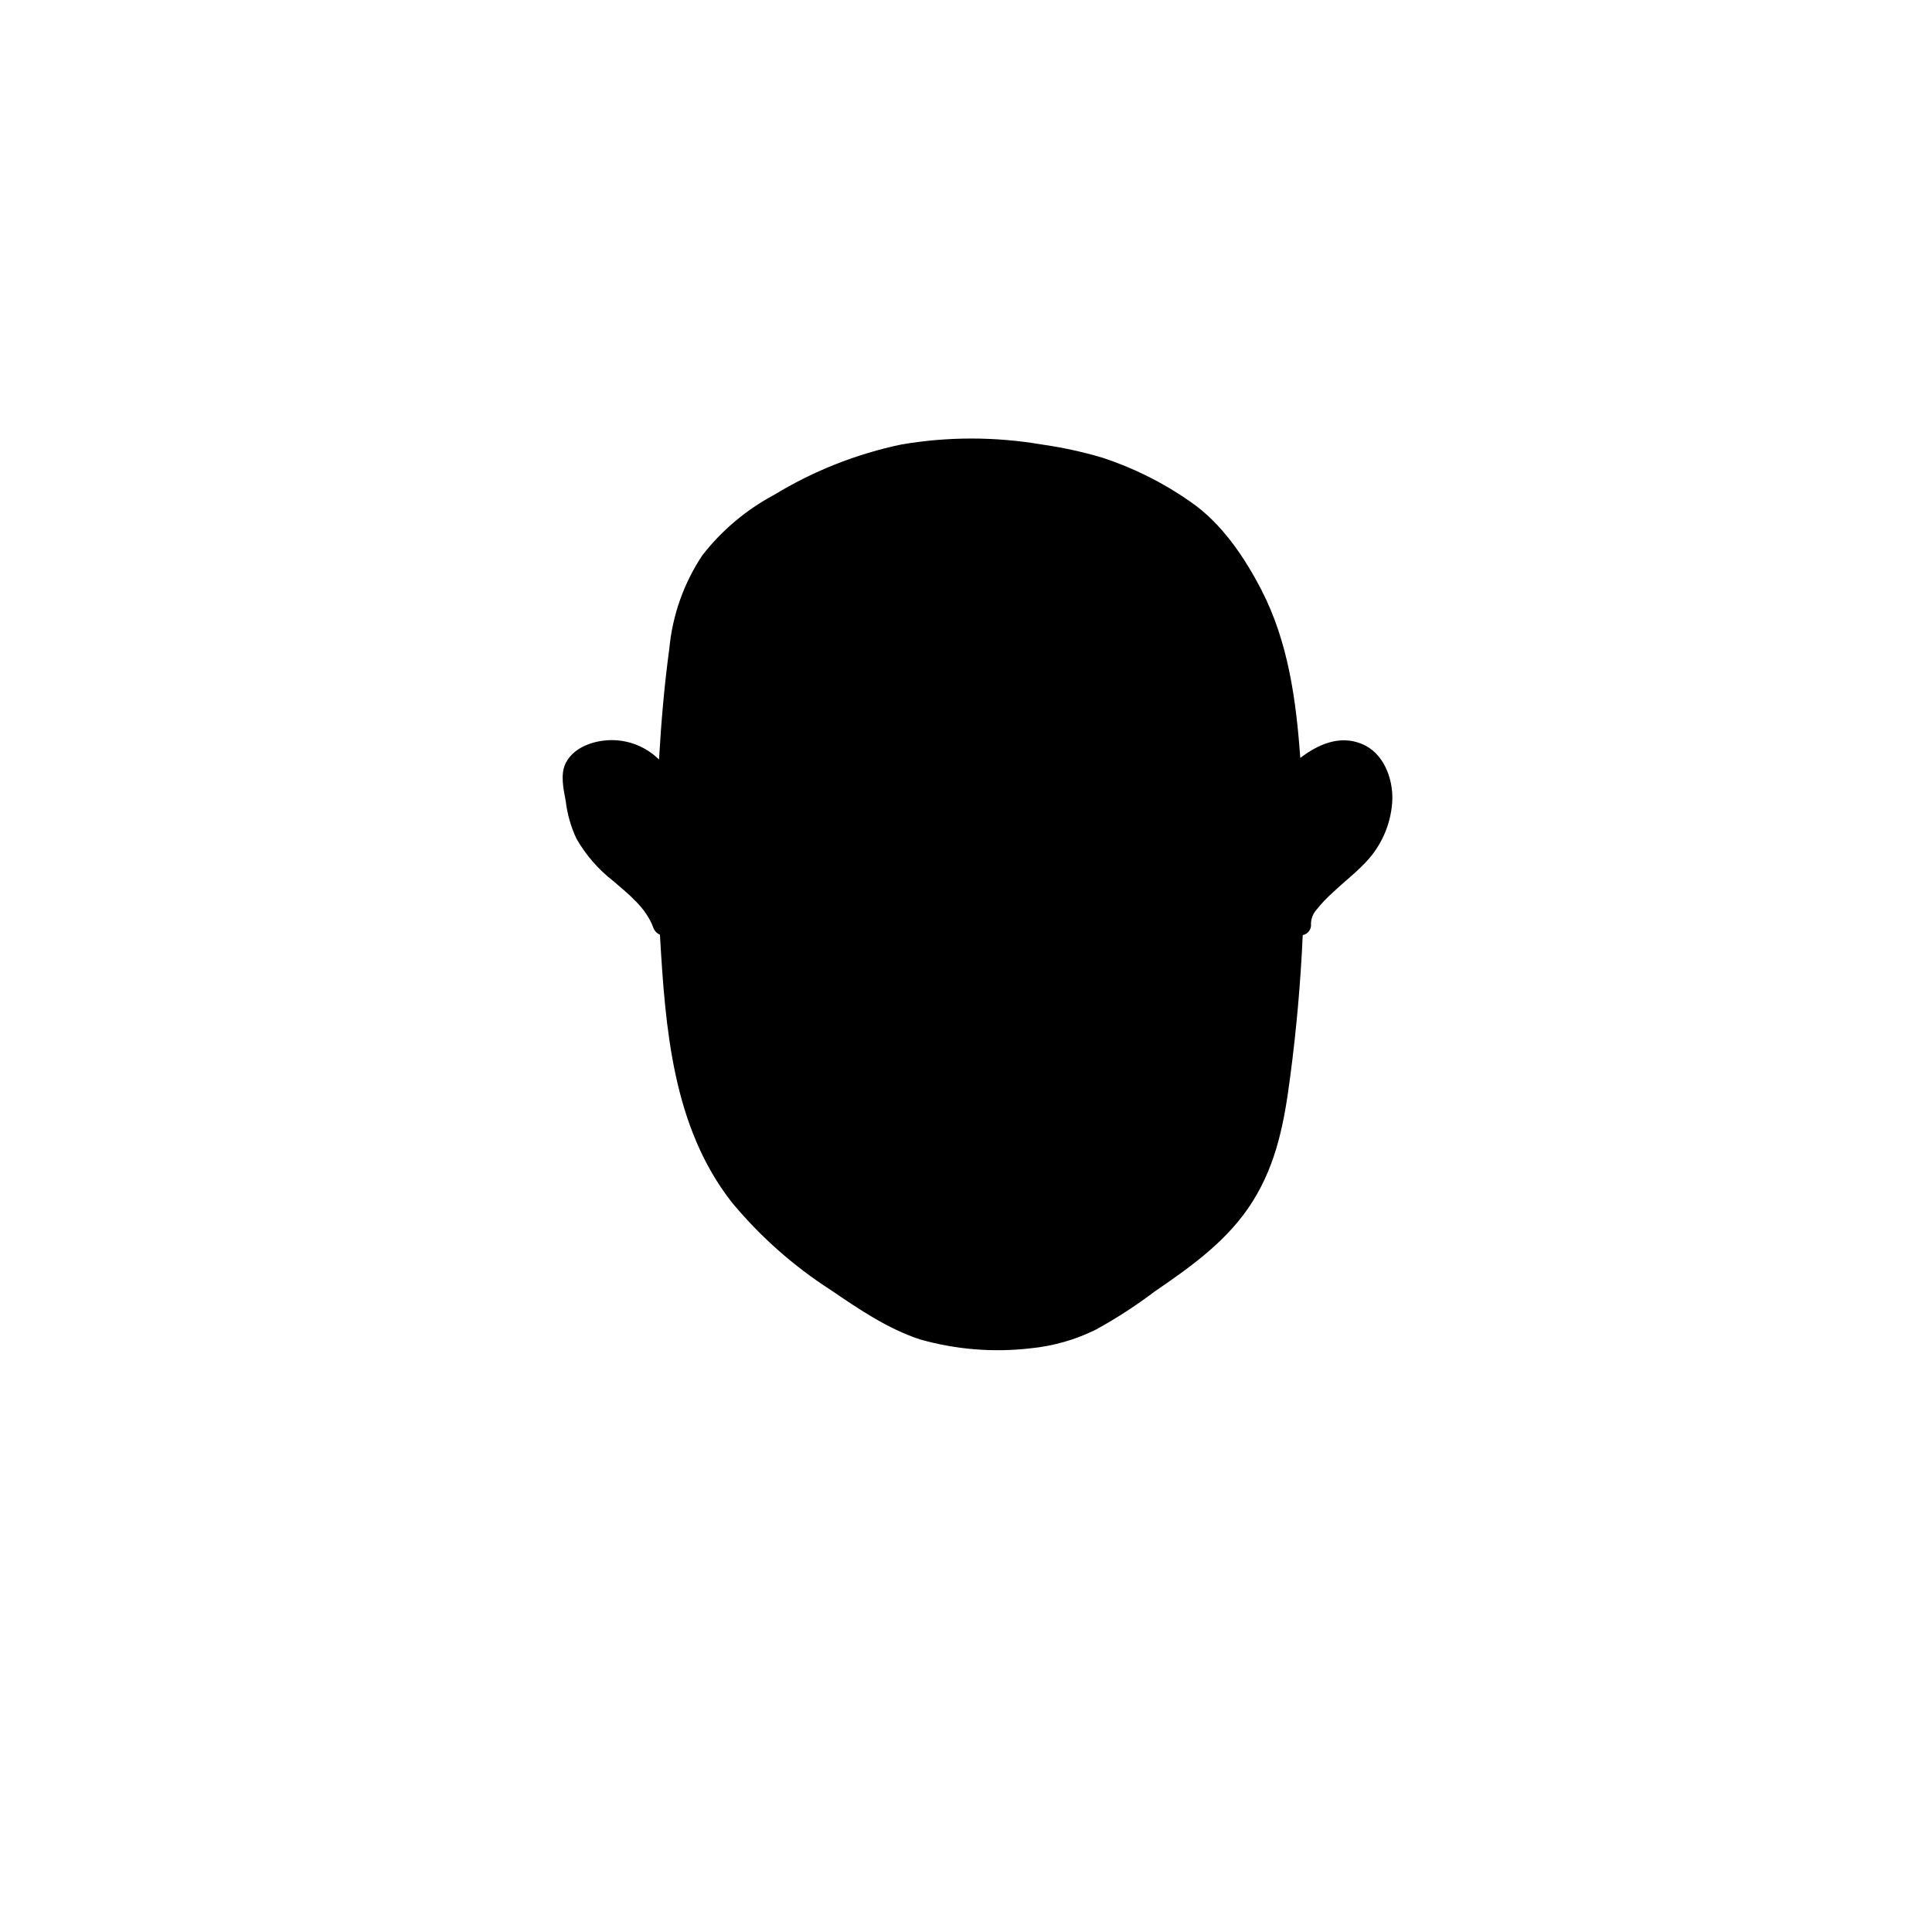
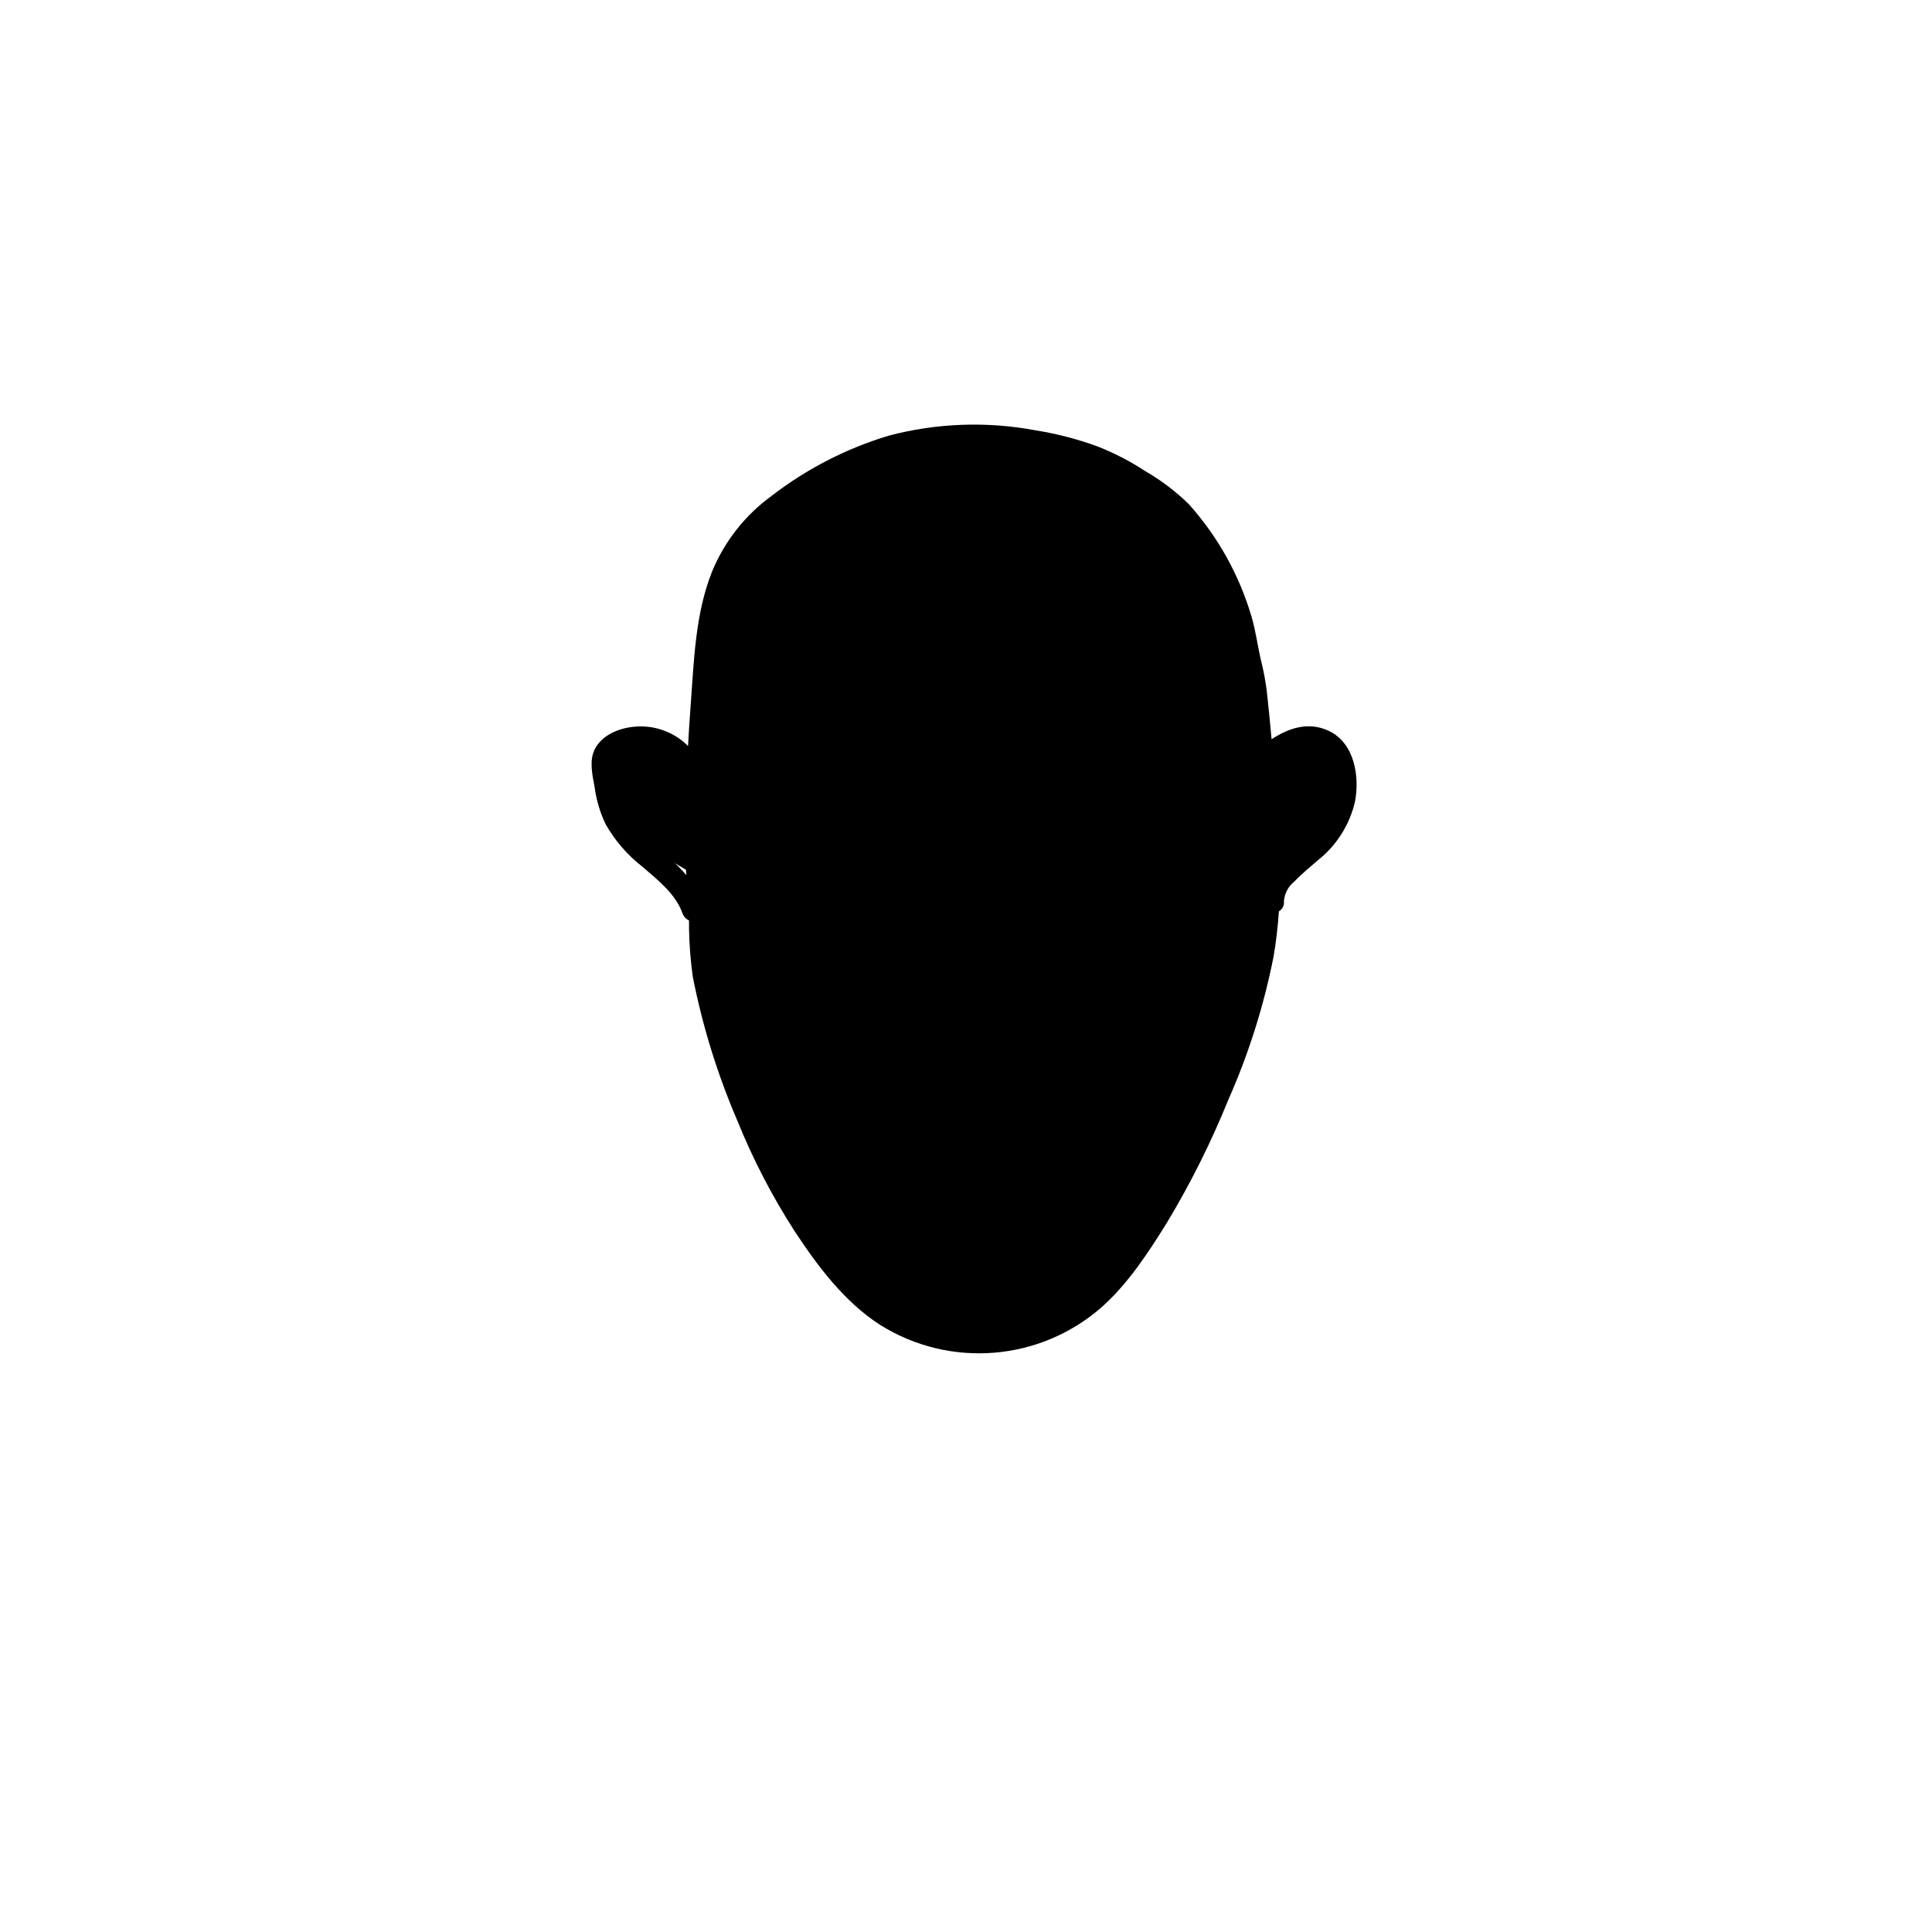
<svg xmlns="http://www.w3.org/2000/svg" viewBox="0 0 235 235">
  <g id="face-5">
    <g class="c-skin">
-       <path d="M167.34,94.35a4.17,4.17,0,0,0-5.73-2.48,39.4,39.4,0,0,0-4.81,2.55c-.1-1.66-.22-3.35-.36-5.09-.58-7-.77-4.7-1.62-9.46C153.74,73.82,148.36,65,143.6,62,138,58.6,135,56.85,126.28,55.51s-17.85-1-27.32,3.86c-10.08,5.13-14.95,9.1-16.23,21-.53,5-.9,9.44-1.12,13.66-2.42-2.24-7.92-3.2-10.41-1.59a2.66,2.66,0,0,0-1.15,1.29A3.2,3.2,0,0,0,70,95a18.73,18.73,0,0,0,1.1,5.46c1.83,4.63,8,7.38,10.6,11.67.13,2.45.32,5,.55,7.76.6,7.14,1.59,14.45,4.87,20.66C91,148,97.76,153,104.52,157.38s9.66,5.58,20.07,5.19a21.9,21.9,0,0,0,11.44-4.2c3.31-2.4,7-4.65,10.18-7.37,5-4.29,7.78-9.75,8.76-16.57a201.9,201.9,0,0,0,2.16-24.09c2.76-2.71,7.55-5.75,8.74-7.45C167.59,100.42,168.46,97.14,167.34,94.35Z" />
+       <path d="M163,92.64a4.17,4.17,0,0,0-5.72-2.48c-.58.21-1.65.52-2.79.9-.09-1.11-.18-2.24-.27-3.44-.52-7-.69-4.7-1.46-9.45-1-6.06-5.86-14.91-10.18-17.84-5.07-3.43-7.77-5.18-15.71-6.53s-16.18-1-24.76,3.86c-9.14,5.13-13.56,9.1-14.71,21-.5,5.18-.85,9.71-1,14-2.33-2.5-9.06-3.67-11.68-2a2.62,2.62,0,0,0-1.14,1.3,3.18,3.18,0,0,0-.08,1.27,19.56,19.56,0,0,0,1.1,5.46c1.48,3.72,7.7,6,11.76,9,.13,3.24.33,6.65.62,10.4,0,0,4.23,23.52,18.23,38.41a20.89,20.89,0,0,0,31.23-1c4.86-5.81,10.21-14.73,15.2-28.42a56.57,56.57,0,0,0,3.88-20.92c2.27-1.9,5.1-3.76,6.05-5.13C163.29,98.71,164.15,95.44,163,92.64Z" />
    </g>
-     <path id="stroke" d="M165.61,90.47c-2.7-1.09-5.3.09-7.45,1.72-.5-7-1.46-14.1-4.71-20.4-2.06-4-4.86-8.16-8.64-10.75a40.6,40.6,0,0,0-10.69-5.36,51.25,51.25,0,0,0-7.45-1.62,50.62,50.62,0,0,0-17,0,49.09,49.09,0,0,0-15.52,6.14,27.32,27.32,0,0,0-8.73,7.36,24.6,24.6,0,0,0-4,11.27c-.61,4.49-1,9-1.26,13.56a8.15,8.15,0,0,0-4.9-2.32c-2.28-.25-5.34.53-6.45,2.75-.68,1.37-.27,3.16,0,4.6A14.91,14.91,0,0,0,70.11,102a17.56,17.56,0,0,0,4.48,5.16c1.88,1.62,4,3.27,4.87,5.66a1.46,1.46,0,0,0,.81.87C80.93,125,81.79,137,89,146.23a52.5,52.5,0,0,0,12.08,10.7c3.39,2.31,6.93,4.72,10.86,6A34.67,34.67,0,0,0,125.38,164a23,23,0,0,0,7.86-2.24,58.21,58.21,0,0,0,7.2-4.66c4.51-3.09,9-6.27,11.95-11s3.84-9.77,4.54-15.09q1.14-8.62,1.53-17.27a1.25,1.25,0,0,0,1-1.39,2.67,2.67,0,0,1,.67-1.69,15.81,15.81,0,0,1,2-2.11c1.45-1.38,3.09-2.61,4.4-4.12a11.75,11.75,0,0,0,2.83-7.18C169.42,94.61,168.27,91.54,165.61,90.47ZM77.89,106.05c-1.81-1.59-3.81-3.08-5-5.22a12.63,12.63,0,0,1-1.28-4.51,4.68,4.68,0,0,1-.1-2.16c.22-.44.93-.71,1.36-.86a5,5,0,0,1,5.81,2.06,1.39,1.39,0,0,0,1.31.71q-.19,6,0,12.1A22.33,22.33,0,0,0,77.89,106.05Zm77.22,14.12c-.23,2.86-.53,5.71-.88,8.55a74.42,74.42,0,0,1-1.3,8.42,24,24,0,0,1-6.92,12,55.44,55.44,0,0,1-6.53,5,74.42,74.42,0,0,1-6.83,4.56c-4.56,2.45-9.59,2.68-14.66,2.31a22.28,22.28,0,0,1-9.74-3.1,75.34,75.34,0,0,1-11.7-8.19,33.52,33.52,0,0,1-9.27-12.28c-2.11-5.06-2.91-10.58-3.42-16a191.33,191.33,0,0,1-.44-32.29c.38-5,.54-10.2,2.08-15A17.73,17.73,0,0,1,91.05,66a45.29,45.29,0,0,1,10.66-6.26A39.9,39.9,0,0,1,118,56.33a53.72,53.72,0,0,1,7.91.62c7.92,1.24,16.36,4.15,21.44,10.73a31,31,0,0,1,5.94,12,65.42,65.42,0,0,1,1.44,7.06A179.4,179.4,0,0,1,155.11,120.17Zm9.21-17.73c-1.48,1.67-3.32,3-4.9,4.58l-.79.82q.08-6.06-.25-12.13a1.59,1.59,0,0,0,.63-.35,7.82,7.82,0,0,1,3.93-2.28,2.73,2.73,0,0,1,3.07,2A8,8,0,0,1,164.32,102.44Z" />
+     <path id="stroke" d="M161.67,88.92c-2.45-1.18-4.87-.4-7,1q-.26-2.92-.58-5.82a29.66,29.66,0,0,0-.65-3.53c-.46-1.86-.67-3.76-1.22-5.6a35.54,35.54,0,0,0-7.63-13.66,26.6,26.6,0,0,0-5.28-4,31.6,31.6,0,0,0-5.79-3A40.3,40.3,0,0,0,126,52.35a40.66,40.66,0,0,0-17.93.65,44.27,44.27,0,0,0-14.26,7.35,21.47,21.47,0,0,0-7.2,9.18c-2.06,5.14-2.2,10.93-2.61,16.38-.12,1.61-.22,3.22-.31,4.83a8.14,8.14,0,0,0-4.91-2.34c-2.28-.25-5.35.53-6.45,2.76-.68,1.37-.27,3.15,0,4.6a14.93,14.93,0,0,0,1.35,4.52,17.44,17.44,0,0,0,4.48,5.16c1.88,1.63,4,3.27,4.86,5.66a1.5,1.5,0,0,0,.79.86c0,.34,0,.68,0,1a47.87,47.87,0,0,0,.46,5.86,86.64,86.64,0,0,0,5.4,17.45,80.52,80.52,0,0,0,7,13.51c2.8,4.25,6.07,8.61,10.41,11.39A22.64,22.64,0,0,0,134,159c3.22-2.86,5.74-6.72,8-10.38a106.25,106.25,0,0,0,7.4-14.83,82.61,82.61,0,0,0,5.52-17.48c.31-1.82.51-3.64.64-5.46a1.24,1.24,0,0,0,.61-1.25,3.39,3.39,0,0,1,1.25-2.36c.88-.92,1.88-1.73,2.84-2.57a12.72,12.72,0,0,0,4.56-7.19C165.4,94.41,164.74,90.4,161.67,88.92ZM81.4,104.34c-1.8-1.59-3.81-3.08-5-5.22a12.45,12.45,0,0,1-1.29-4.5A4.86,4.86,0,0,1,75,92.45c.22-.43.93-.7,1.36-.85a5,5,0,0,1,5.8,2.05,1.38,1.38,0,0,0,1.34.71c-.11,3.19-.15,6.38-.09,9.57,0,.84,0,1.68.08,2.52A23.47,23.47,0,0,0,81.4,104.34Zm71.3,4A55,55,0,0,1,150.17,123a99.46,99.46,0,0,1-13.84,28.66c-2.54,3.5-5.44,6.58-9.47,8.36a19.62,19.62,0,0,1-12.71,1c-4.72-1.23-8.23-4.16-11.28-7.85a64,64,0,0,1-7.94-12.5,94,94,0,0,1-7.3-20.46,39.12,39.12,0,0,1-.79-6.78c-.36-5.74-.52-11.49-.37-17.24.15-6,.57-12,1.2-17.91.42-4.08,1.4-8.25,3.88-11.6,2.27-3.07,5.61-5.18,8.87-7.06a34.68,34.68,0,0,1,16.73-5,42.56,42.56,0,0,1,8,.6,33.51,33.51,0,0,1,12.64,4.58,22.85,22.85,0,0,1,5,3.92,30.68,30.68,0,0,1,4,5.92,32.59,32.59,0,0,1,2.83,7c.42,1.59.6,3.23,1,4.83,1,3.83,1,7.89,1.29,11.81A135.86,135.86,0,0,1,152.7,108.3Zm8-8.53c-1.08,1.8-3,3-4.51,4.43l-.5.48c0-1.22-.08-2.43-.16-3.64-.16-2.54-.32-5.1-.52-7.65,1.64-1.39,4.59-3.33,6.21-1S162,97.66,160.69,99.77Z" />
  </g>
</svg>
